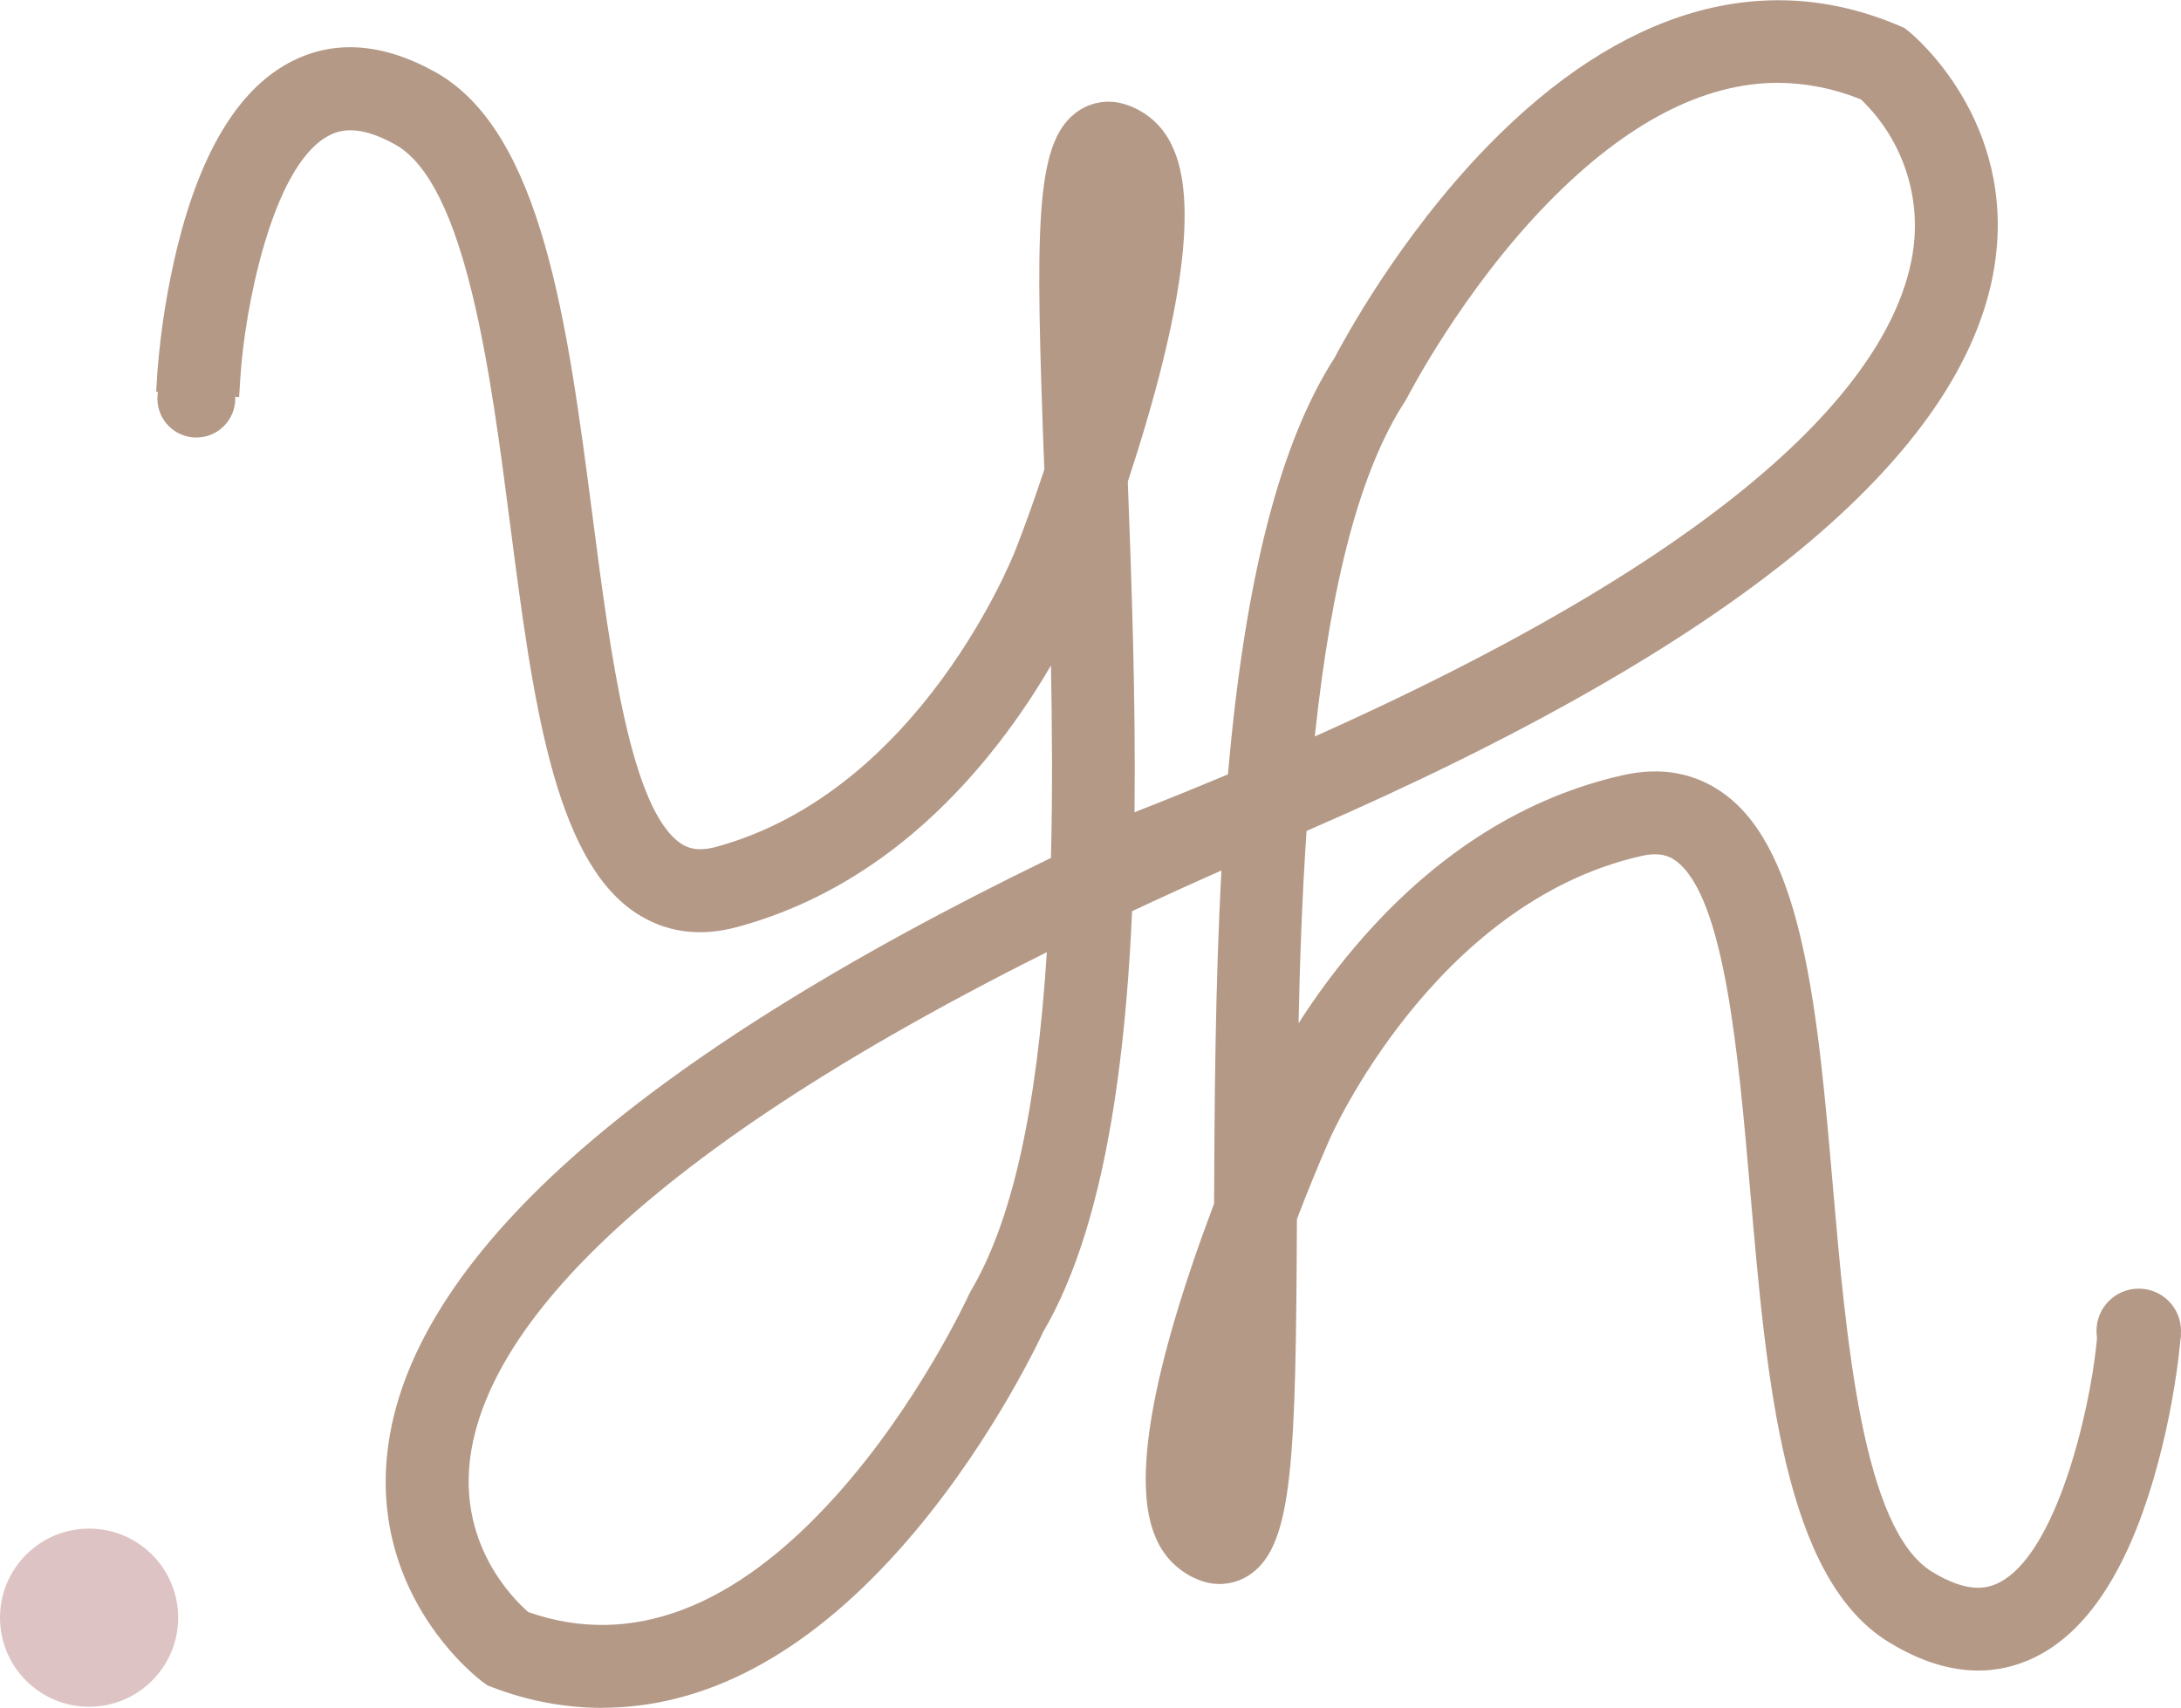
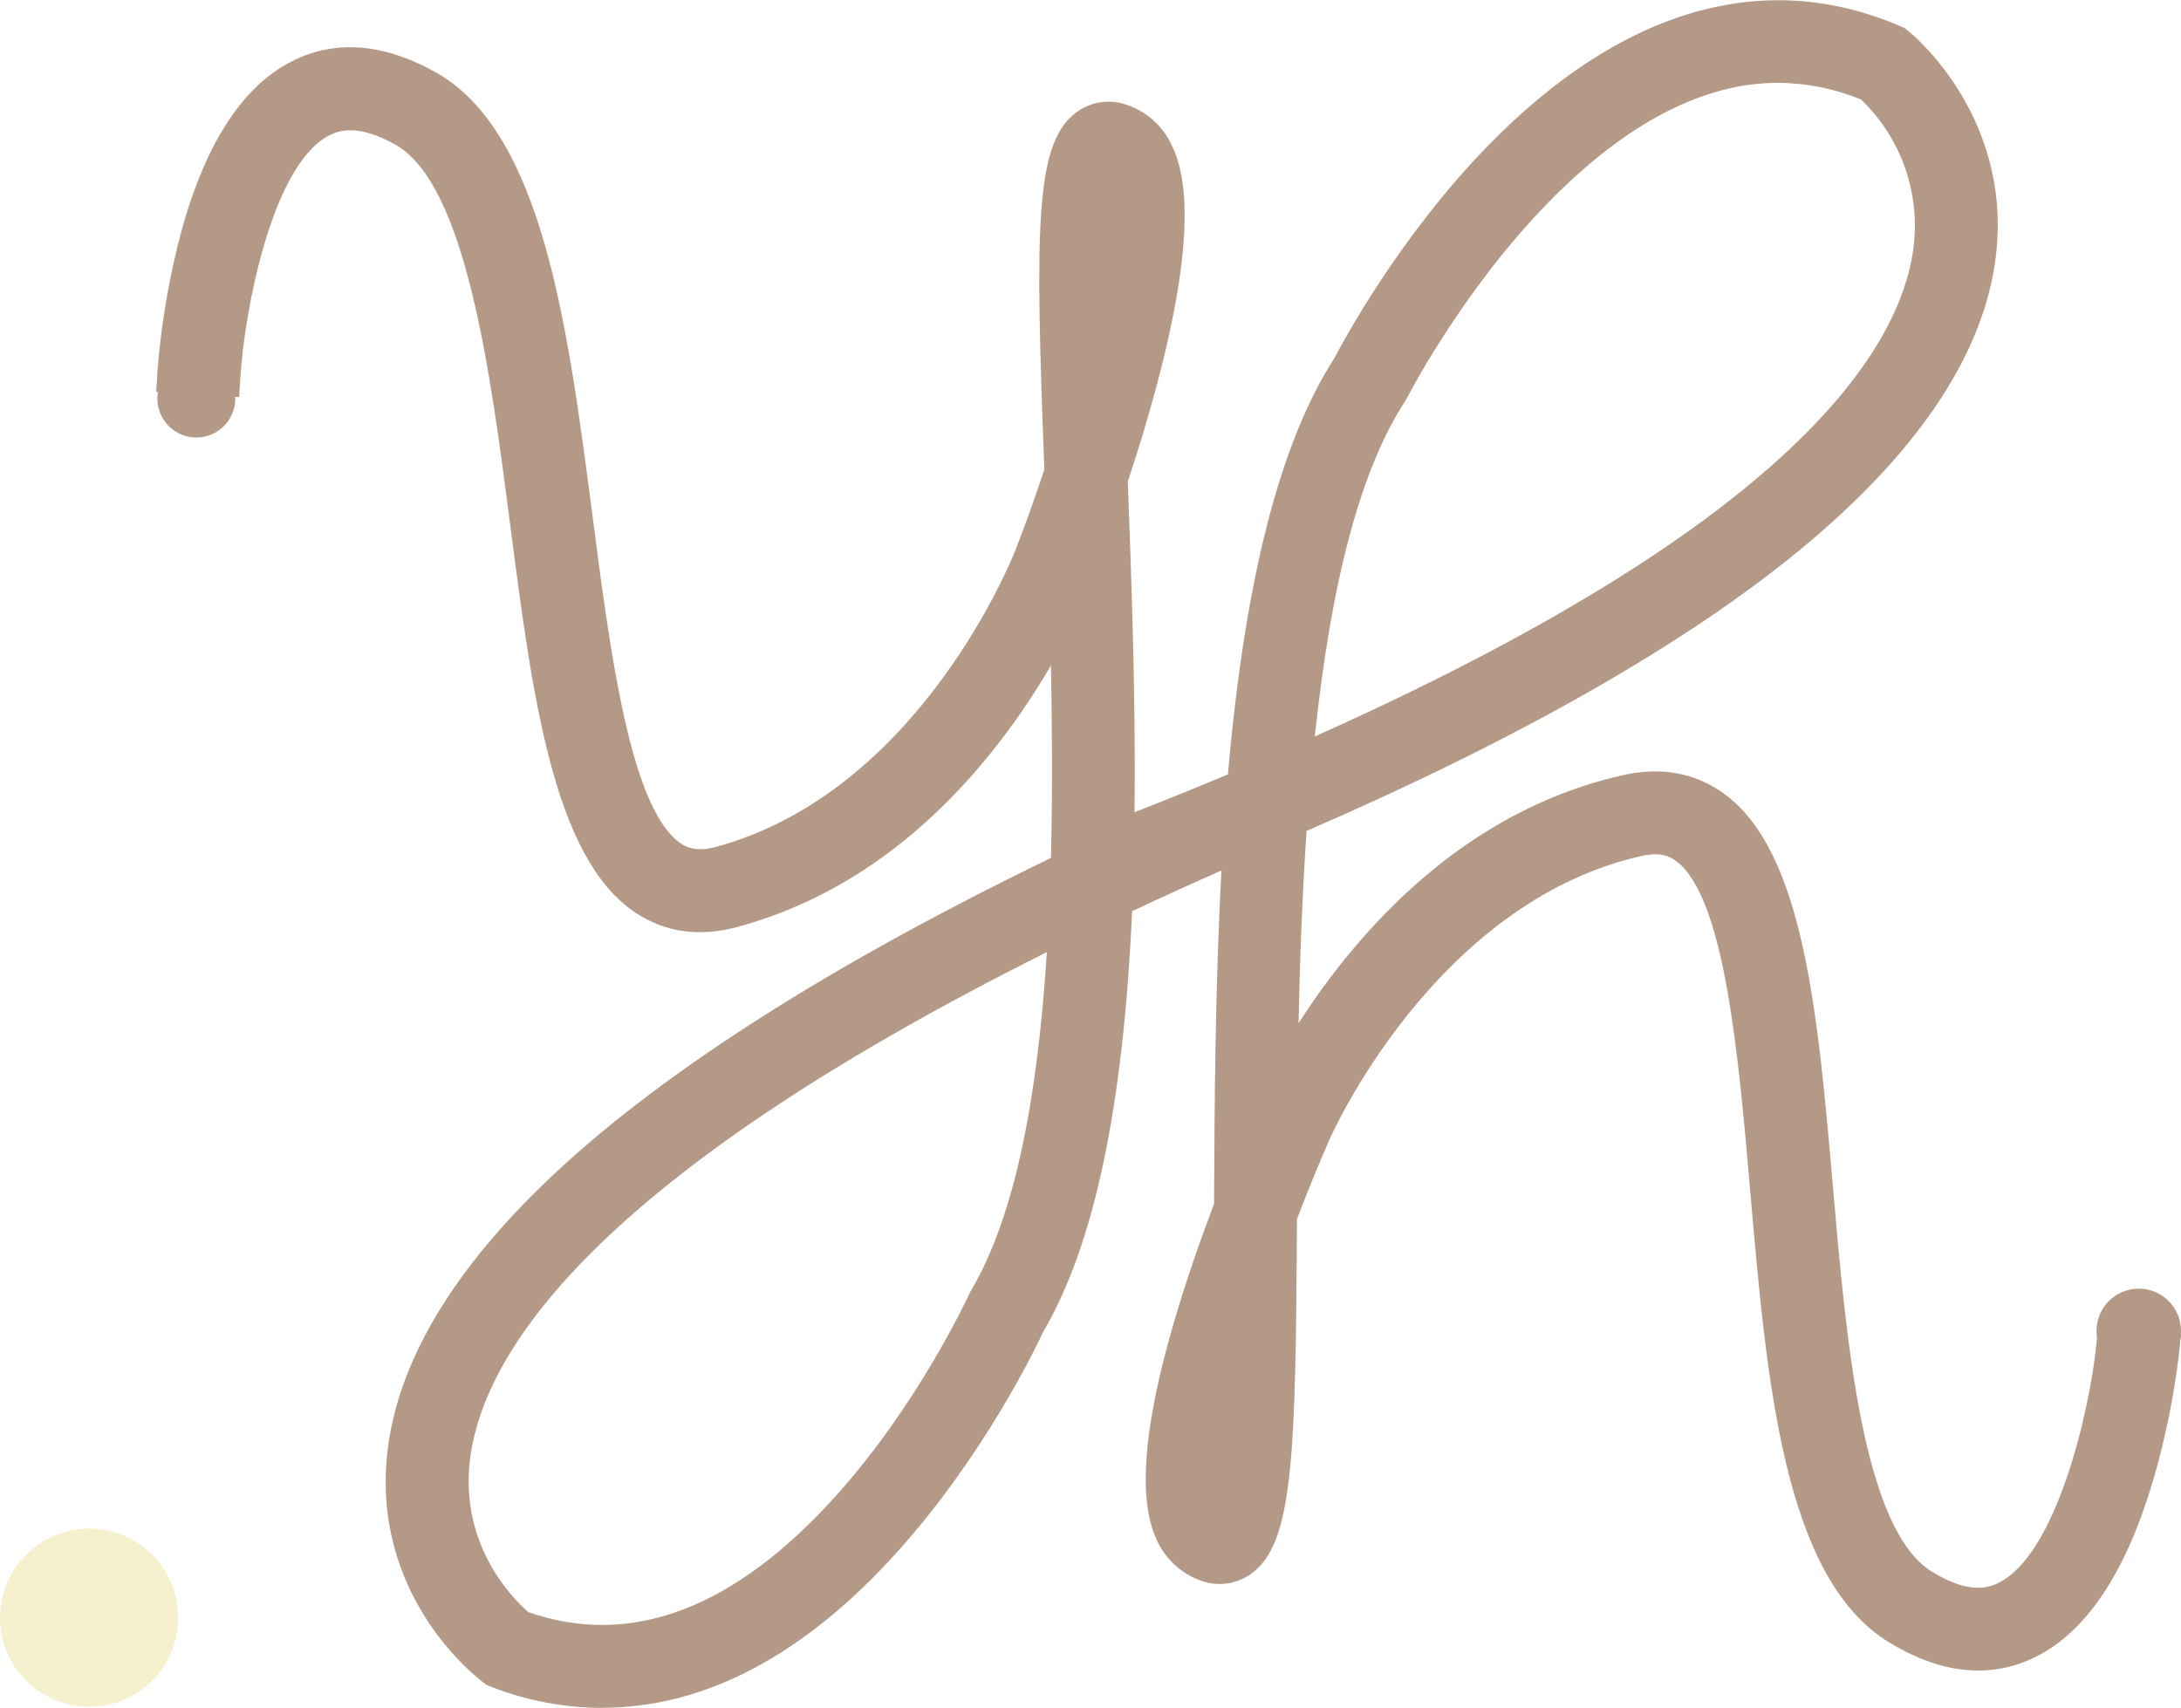
<svg xmlns="http://www.w3.org/2000/svg" id="Layer_2" data-name="Layer 2" viewBox="0 0 525.91 411.87">
  <defs>
-     <style>.cls-1{fill:#b49987;}.cls-2{fill:#dec3c4;}</style>
+     <style>.cls-1{fill:#b49987;}.cls-2{fill:#f5f0ce;}</style>
  </defs>
  <path class="cls-1" d="M222.22,585.9a69,69,0,0,1-24.54-4.61L197,581l-.55-.41c-1-.75-24.61-18.6-21-50.83,2.43-21.75,16.76-44.5,42.62-67.62,26.78-24,66.16-48.47,117.33-73.08.69-23.16.23-47.1-.49-69.53-5.13,12.17-29.76,64.21-81.36,78.17-7.73,2.1-14.64,1.15-20.57-2.81-17.87-11.93-22.76-49.78-28-89.85-5.14-39.78-11-84.86-30.33-95.6-8.25-4.58-15.11-5.25-21-2-16.8,9.18-22.81,47.88-23.7,62l-10-.63a183.63,183.63,0,0,1,4.69-29.23c5.27-21.26,13.41-35,24.19-40.93,9-4.92,19.31-4.23,30.64,2.06,23.77,13.2,29.68,58.88,35.4,103.06,4.67,36.09,9.5,73.41,23.59,82.83,3.46,2.31,7.51,2.79,12.39,1.47,52.45-14.19,75.41-74,75.63-74.57,2.37-6.06,4.92-13.1,7.39-20.56-2-52.8-2.48-76.46,5.48-82.7a8,8,0,0,1,7.31-1.38,13.59,13.59,0,0,1,8.45,7.37c7.48,15.12-2.9,53.17-11.17,78.17,1,27.55,2.21,59.15,1.49,89.89l5.41-2.51-.55-1.47q14.46-5.65,27.56-11.18c3.32-40.5,10.32-78.24,25.29-101.36,1.52-2.94,14.75-28.08,36.28-50.17,30.54-31.34,62.92-41,93.64-27.84l.64.27.54.44c1,.78,23.79,19.62,18.84,51.67-3.34,21.63-18.63,43.75-45.44,65.76C480,330.72,439.58,353.55,387.41,376c-1.66,23.1-2.21,47-2.44,69.48,5.63-11.94,32.45-62.89,84.59-74.66,7.81-1.76,14.68-.53,20.43,3.68,17.35,12.68,20.64,50.7,24.13,90.95,3.46,40,7.38,85.25,26.26,96.8,8,4.92,14.88,5.88,20.88,2.92,17.19-8.48,24.81-46.88,26.3-61l9.94,1.05a182.32,182.32,0,0,1-5.91,29c-6.17,21-14.88,34.43-25.9,39.86-9.2,4.54-19.47,3.41-30.53-3.35-23.19-14.18-27.16-60.08-31-104.47-3.14-36.25-6.38-73.74-20.06-83.74-3.36-2.46-7.39-3.11-12.32-2-52.89,11.94-78.47,70.72-78.72,71.31-2.62,6-5.46,12.88-8.25,20.22-.25,52.84-.75,76.5-9,82.4a8,8,0,0,1-7.36,1.07,13.61,13.61,0,0,1-8.14-7.72c-6.83-15.42,5.16-53,14.48-77.63.12-27.57.29-59.19,2.3-89.87q-2.57,1.08-5.16,2.14l.28.71q-14.21,6.26-27.06,12.34c-1.61,40.6-7,78.6-21,102.33-1.39,3-13.55,28.68-34.13,51.66C268.49,573.61,245.41,585.9,222.22,585.9Zm-20.29-13.7c27.15,9.92,54.25.1,80.54-29.2,20.46-22.79,32.61-49.27,32.73-49.54l.25-.48C328,471.87,333.21,437.69,335,400.41c-116.89,57-146.39,101.9-149.58,130.49C182.7,555.11,198.87,569.68,201.93,572.2Zm172.6-69.82c-5.26,18-8.18,34.34-5,41.4a5.26,5.26,0,0,0,1,1.61c.9-2,2.45-7.49,3.3-22.16C374.18,517.08,374.4,510.08,374.53,502.38ZM505.85,194c-19.48,0-39.25,10.17-59,30.42-21.4,21.9-34.66,47.85-34.79,48.11l-.28.47c-13.42,20.56-20.08,54.49-23.42,91.66,119-51.9,150.44-95.48,154.93-123.88,3.84-24.28-11.66-39.39-14.73-42.12A58.8,58.8,0,0,0,505.85,194ZM345.12,219.12c-.81,2-2.12,7.58-2.36,22.28-.09,6.16,0,13.15.18,20.86,4.49-18.24,6.72-34.66,3.3-41.57A5,5,0,0,0,345.12,219.12Z" transform="translate(-77.09 -179.03)" />
  <path class="cls-1" d="M222.21,590.9a74.1,74.1,0,0,1-26.3-4.94l-1.29-.49-1.12-.82c-1.1-.82-26.92-20.34-23-55.41,2.57-23,17.46-46.82,44.25-70.79,26.6-23.78,65.53-48.18,115.76-72.53.4-16,.27-32,0-46.43a168.82,168.82,0,0,1-14.92,21.65c-17.32,21.28-37.74,35.22-60.68,41.43-9.17,2.49-17.46,1.31-24.64-3.48-19.76-13.2-24.8-52.14-30.14-93.37-4.74-36.69-10.65-82.36-27.8-91.87-8.83-4.9-13.45-3.5-16.16-2-13.64,7.46-20.11,42.26-21.1,57.94l-.32,5-20-1.26.31-5a188.67,188.67,0,0,1,4.83-30.11c5.62-22.68,14.58-37.52,26.64-44.11,10.6-5.81,22.54-5.11,35.47,2.07,26,14.42,32,61.38,37.93,106.79,4.31,33.36,9.21,71.16,21.4,79.31,1.4.93,3.79,2,8.32.81,49.68-13.45,72-70.93,72.26-71.51,2.35-6,4.77-12.75,7-19.52-2.17-57.79-2.37-78.24,7.43-85.91a13,13,0,0,1,11.77-2.25,18.44,18.44,0,0,1,11.55,10c6.4,12.93,2.82,40.21-10.62,81.09.88,23.44,1.93,51.85,1.62,79.71,7.72-3,15.27-6.09,22.53-9.13,4.09-47.06,12.51-79.94,25.69-100.43,2-3.78,15.43-29,37-51.15,32.1-32.94,66.4-42.95,99.19-28.95l1.27.55,1.08.87c1.06.86,26,21.45,20.64,56.33-3.53,22.87-19.41,46-47.2,68.85-27.58,22.64-67.51,45.37-118.72,67.58-1.08,15.95-1.63,32-1.93,46.38a169.82,169.82,0,0,1,15.82-21c18.21-20.53,39.2-33.6,62.38-38.83,9.28-2.09,17.51-.57,24.48,4.52,19.18,14,22.57,53.14,26.16,94.56,3.19,36.86,7.16,82.73,23.89,93,8.61,5.28,13.29,4.07,16.06,2.7,14-6.89,21.89-41.37,23.54-57l.52-5L603,500.79l-.52,5a188,188,0,0,1-6.1,29.89c-6.57,22.41-16.15,36.86-28.48,42.94-10.84,5.34-22.73,4.14-35.35-3.57-25.34-15.51-29.43-62.68-33.38-108.3-2.9-33.51-6.19-71.49-18-80.14-1.36-1-3.69-2.2-8.27-1.16-50.1,11.31-75,67.83-75.23,68.4-2.6,5.91-5.3,12.52-7.85,19.18-.27,57.84-.93,78.28-11.05,85.53a13.05,13.05,0,0,1-11.85,1.75,18.49,18.49,0,0,1-11.13-10.44c-5.84-13.19-1.12-40.3,14.05-80.57.11-23.62.26-52.31,1.78-80.35-7.37,3.26-14.6,6.56-21.55,9.82-2.1,47.19-9.12,80.4-21.42,101.43-1.8,3.86-14.21,29.64-34.83,52.67-22.6,25.24-46.68,38-71.57,38h0Zm-22.1-14,.24.09-.14-.05ZM180.38,530.8C177.56,558.08,196,573.86,199,576.3l-.29-.24C195.19,573.12,177.65,557.22,180.38,530.8Zm343.23,17.8c3.59,8,8.18,14.24,14.16,17.89,9.44,5.78,17.71,6.88,25.25,3.36-7.45,3.47-15.94,2.34-25.25-3.36C531.79,562.84,527.2,556.62,523.61,548.6ZM204.47,567.79c24.77,8.66,49.76-.81,74.28-28.13,19.85-22.11,31.78-48,31.9-48.26l.5-1c9.92-16.7,15.94-43.5,18.37-81.75C220,463.37,193.26,505.52,190.37,531.46,188.11,551.73,200.57,564.38,204.47,567.79Zm381.86-33.43c-.41,1.35-.84,2.69-1.3,4-5.41,15.85-12.34,26.19-20.61,30.76C573.45,564.16,580.81,552.47,586.33,534.36ZM319.69,495.67c-1,2.17-13.22,28.07-33.5,50.67-.52.58-1,1.15-1.55,1.71l1.7-1.87c20.11-22.47,32-47.63,33.31-50.42l.05-.11ZM379.56,501l0,1.48c-.15,8.44-.38,15.33-.71,21a128.92,128.92,0,0,1-2.2,18.93C378.57,533.81,379.27,519.14,379.56,501Zm-8.18-5.67c-2.14,6.9-3.87,13.27-5.17,19.05.91-3.95,2.07-8.39,3.52-13.39Zm-51.56.09h0v0Zm188.84-35c.16,1.8.32,3.6.47,5.41l.84,9.61-.84-9.61C509,464.06,508.82,462.26,508.66,460.45Zm-128.51,6.94,0,3,0-.06c2.71-7.11,5.59-14.19,8.35-20.46.24-.57,26.84-61.68,82.2-74.18,6.32-1.43,11.83-.47,16.37,2.84l.3.23-.3-.23c-4.6-3.36-10-4.29-16.37-2.84-50.33,11.36-76.45,61.91-81.18,71.92ZM235.54,390.62l.23.15c4.58,3.06,9.76,3.82,15.83,2.32-6,1.47-11.32.7-15.83-2.32Zm103.19-96.15,0,.07c-2.4,7.21-5,14.41-7.48,20.8-.21.56-23.42,61-76.75,76.94,48.29-14.38,71.6-64.6,75.83-74.65l8.49-20.18Zm1.65,97.76v0L343,391l1.81-.86Zm0-2-.06,2h0Zm16.4-7.08.45,1.21-2.63,1.22q5.52-2.53,11.21-5.07l-.33-.83,2.52-1C364.32,380.19,360.57,381.69,356.78,383.19Zm25.81-10.58-2.71,1.15-2.26.95Zm0,0-.13,1.94.14-1.94ZM505.85,199c-18.05,0-36.71,9.73-55.46,28.91-20.72,21.21-33.78,46.63-33.91,46.88l-.54.94c-10.62,16.27-17.77,42.78-21.81,80.9C505.73,306.73,534.25,265.8,538.32,240A42.13,42.13,0,0,0,525.82,203,54,54,0,0,0,505.85,199ZM205,269.06c1.91,11.42,3.47,23.45,5,35.38.21,1.63.42,3.26.64,4.9-.22-1.63-.43-3.26-.64-4.9C208.46,292.51,206.9,280.48,205,269.06ZM444.2,220l-1.11,1.13c-21.07,21.61-34,46.23-35.41,49l-.05.09h0c1.08-2.07,14.53-27.63,35.61-49.21Zm-93.43,29.81c-.74,4-1.72,8.55-3,13.66l-1.41,5.75C348.25,262.15,349.71,255.66,350.77,249.79Zm-11.6-27.55c-1.6,8.74-1.67,23.52-1.19,41.8l0-1.66c-.21-8.44-.27-15.34-.17-21.06A127.47,127.47,0,0,1,339.17,222.24ZM161.53,200.42a20.94,20.94,0,0,0-10.21,2.64c-9.5,5.2-16.82,17.9-21.74,37.74-.4,1.63-.77,3.24-1.11,4.81.75-3.46,1.63-7,2.65-10.43,4.92-16.68,11.72-27.48,20.21-32.12,7.19-3.94,15.6-3.39,25,1.62C171,201.83,166.1,200.42,161.53,200.42Zm370.14-5.64.18.17c3.38,3,19.69,19,16.64,44.52C551.59,213.46,534.83,197.53,531.67,194.78ZM350.54,218.11l.18.36,0,.09,0-.09Z" transform="translate(-77.09 -179.03)" />
  <circle class="cls-1" cx="47.34" cy="96.12" r="9.39" />
  <circle class="cls-1" cx="515.72" cy="320.95" r="10.19" />
  <circle class="cls-2" cx="21.48" cy="390.11" r="21.48" />
</svg>
